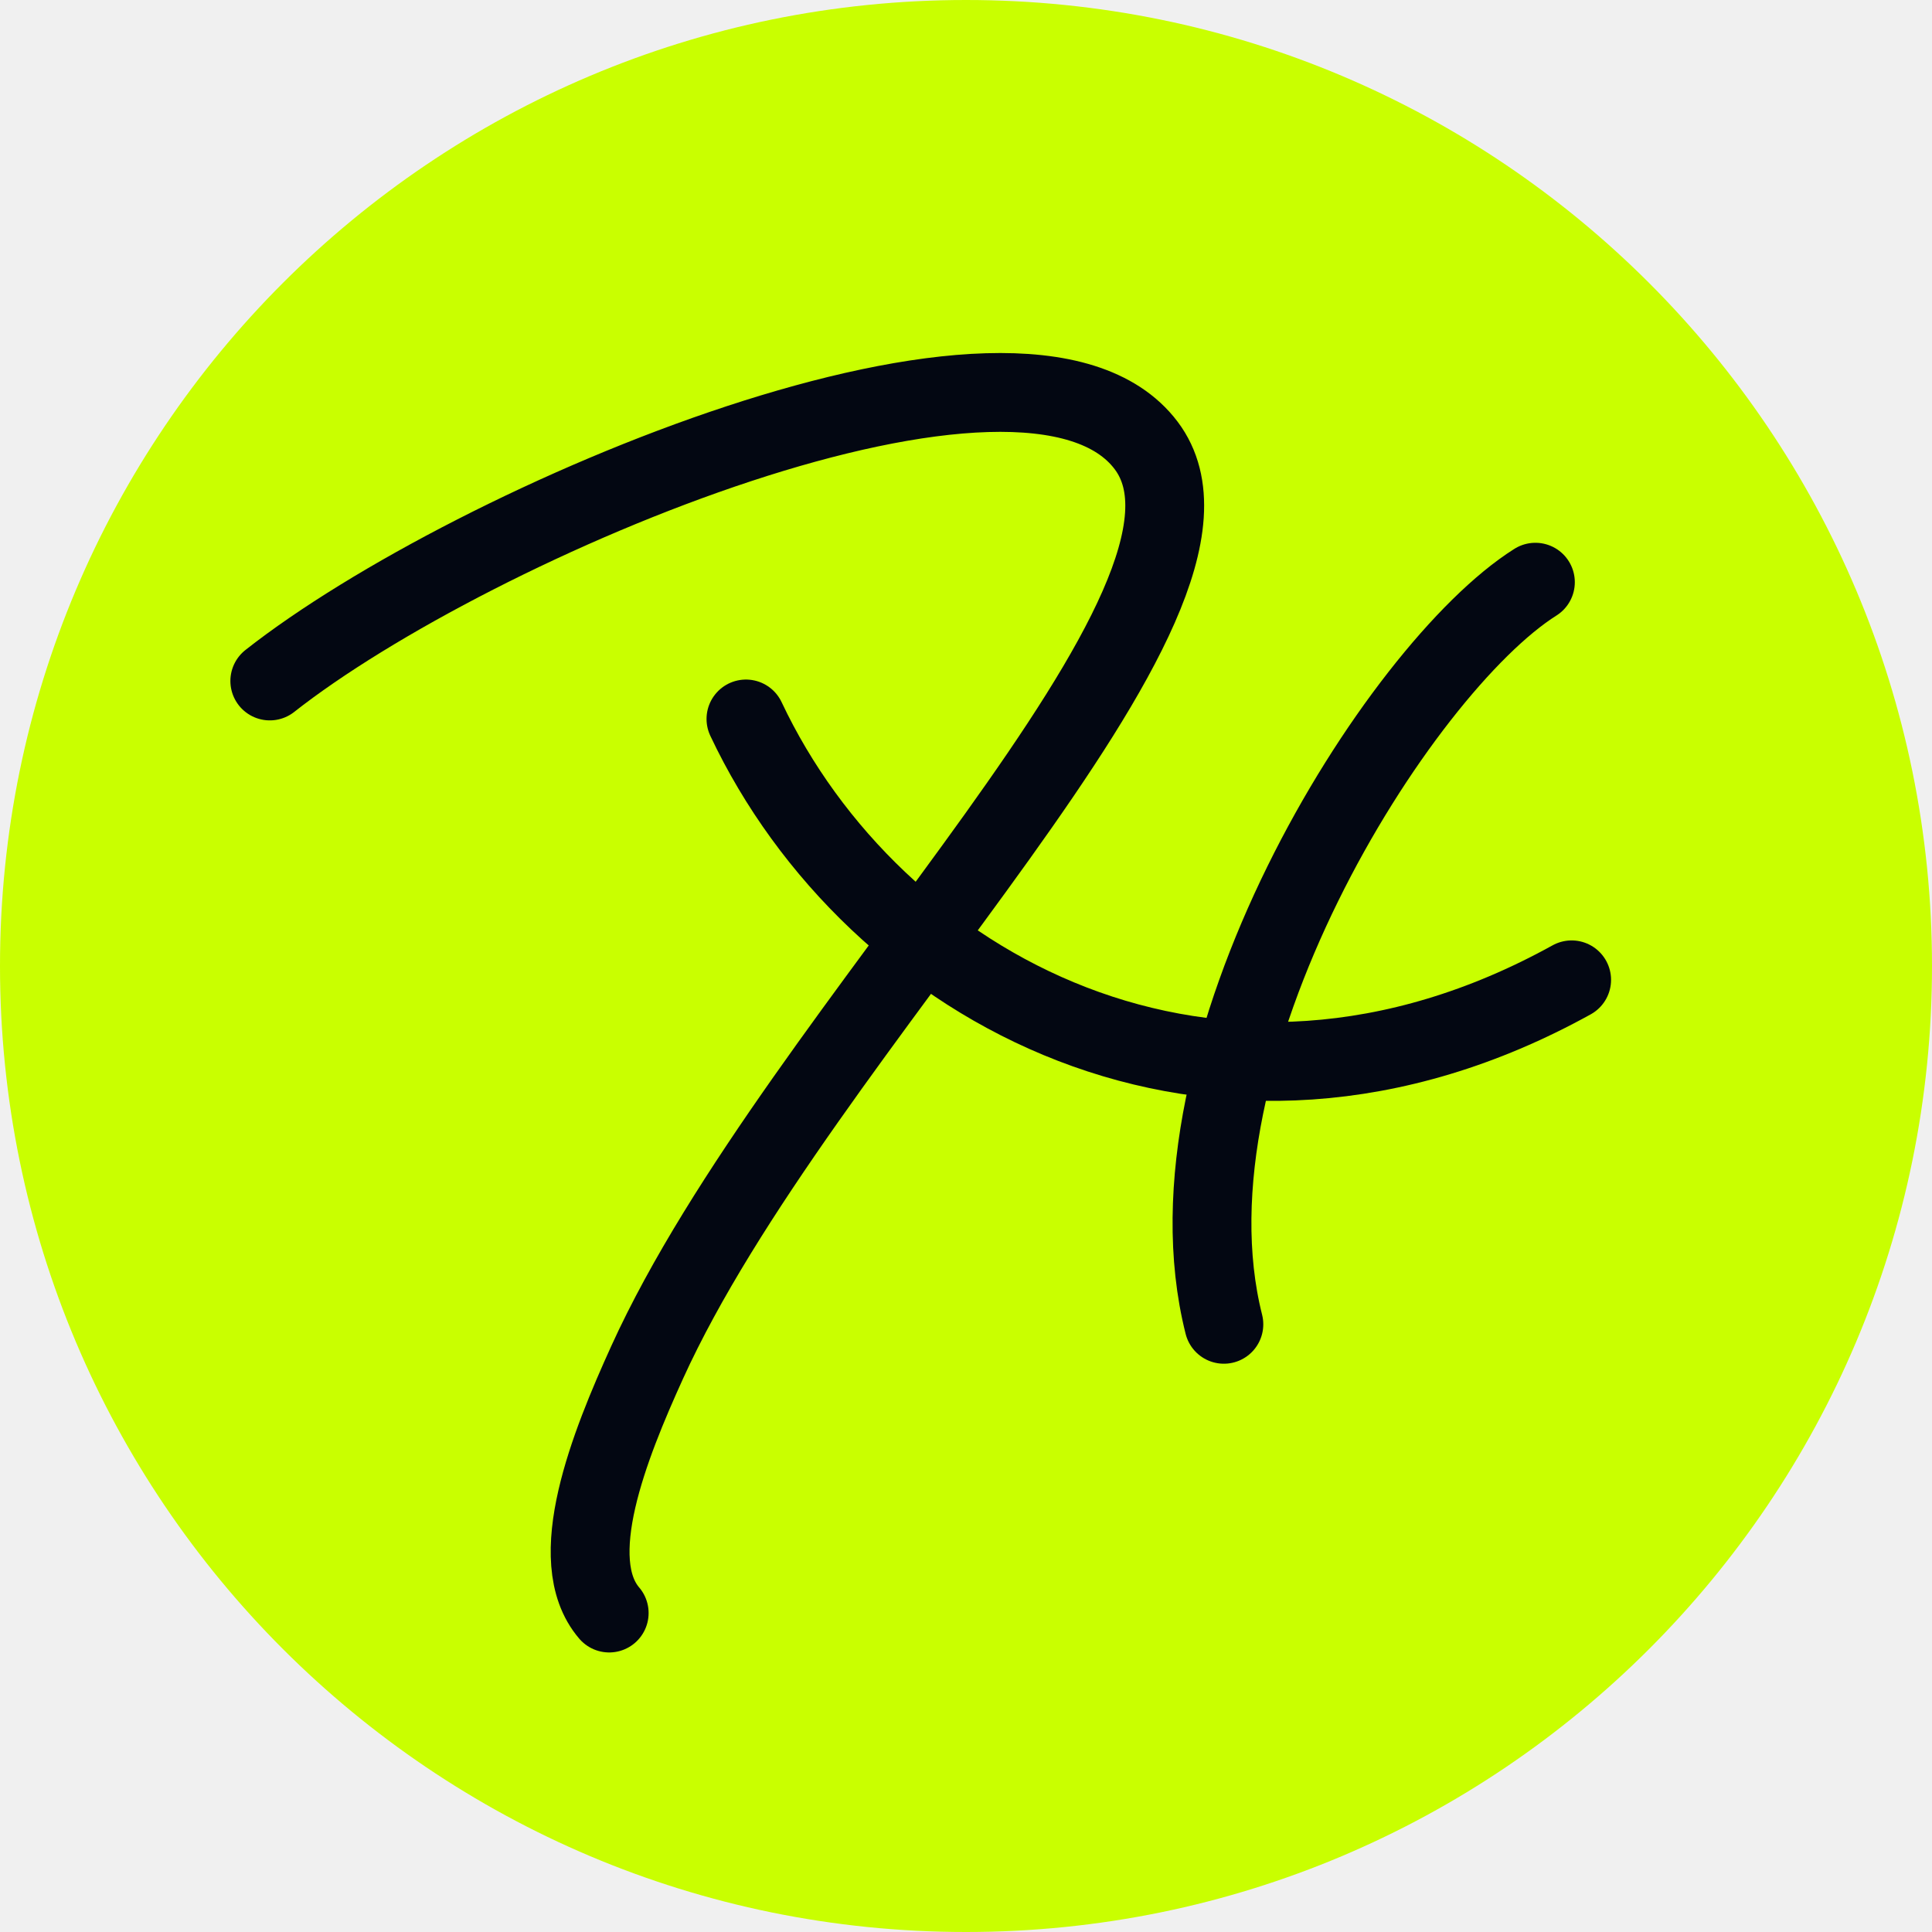
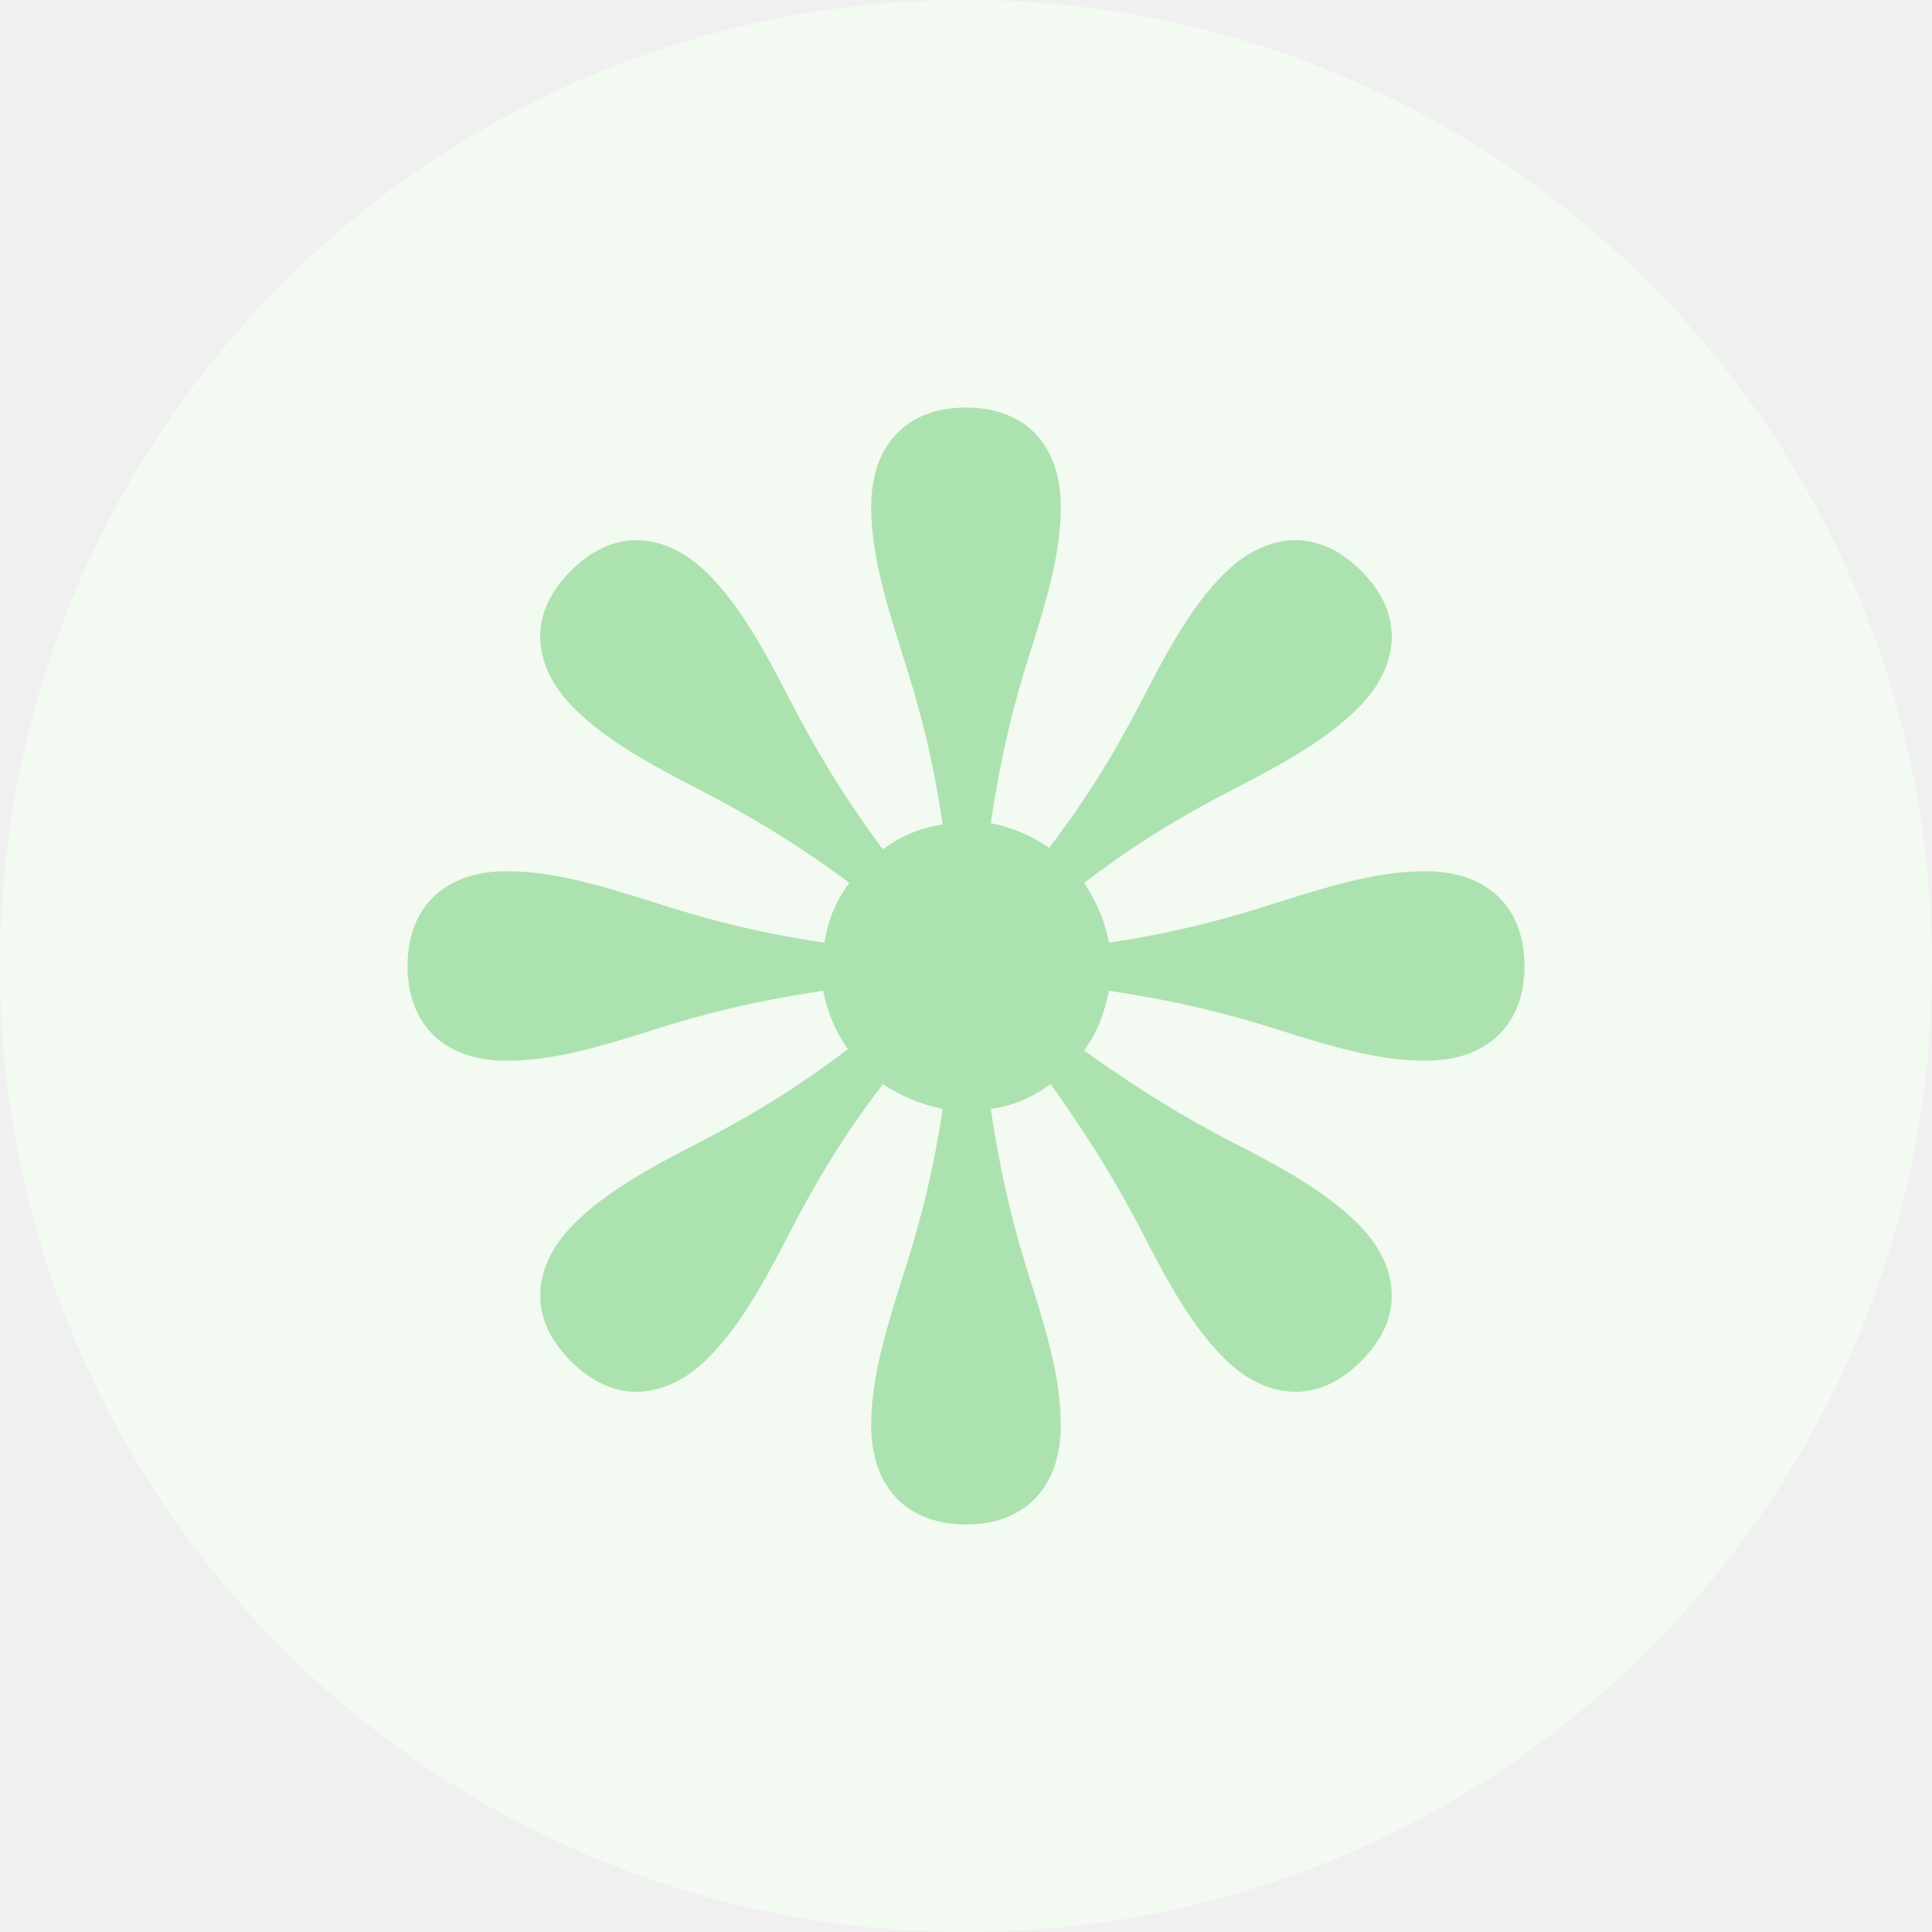
<svg xmlns="http://www.w3.org/2000/svg" width="256" height="256" viewBox="0 0 256 256" fill="none">
-   <g clip-path="url(#clip0_73_2)">
-     <circle cx="128" cy="128" r="128" fill="#C9FF00" />
-     <path d="M98.843 95.267C115.623 130.841 160.93 156.011 208.25 129.834" stroke="#030712" stroke-width="10.446" stroke-linecap="round" />
-     <path d="M203.448 77.145C185.326 88.556 153.108 139.568 162.169 175.477" stroke="#030712" stroke-width="10.446" stroke-linecap="round" />
-     <path d="M35.75 90.233C62.598 69.09 135.962 37.928 151.869 59.022C167.307 79.493 105.891 136.21 85.755 180.511C80.721 191.585 74.68 206.687 80.721 213.735" stroke="#030712" stroke-width="10.446" stroke-linecap="round" />
-   </g>
-   <defs>
-     <clipPath id="clip0_73_2">
-       <rect width="256" height="256" fill="white" />
-     </clipPath>
-   </defs>
+   <circle cx="128" cy="128" r="128" fill="#F3FAF2" />
+   <path d="M84.334 184.418C81.243 184.418 78.345 183.065 75.64 180.36C72.935 177.655 71.582 174.757 71.582 171.666C71.582 168.381 73.128 165.097 76.026 162.198C80.277 157.948 85.88 154.856 92.642 151.379C98.632 148.287 105.008 144.616 112.35 139.013C110.804 136.888 109.645 134.183 109.065 131.285C99.984 132.637 93.029 134.376 86.46 136.501C79.118 138.82 73.128 140.559 67.138 140.559C58.83 140.559 54 135.728 54 128C54 120.272 58.83 115.441 67.138 115.441C73.128 115.441 79.118 117.18 86.46 119.499C93.029 121.624 99.984 123.556 109.258 124.909C109.645 122.01 110.804 119.305 112.543 116.987C105.008 111.384 98.632 107.713 92.642 104.621C85.88 101.144 80.277 98.052 76.026 93.802C73.128 90.903 71.582 87.619 71.582 84.334C71.582 81.243 72.935 78.345 75.64 75.64C78.345 72.935 81.243 71.582 84.334 71.582C87.619 71.582 90.903 73.128 93.802 76.026C98.052 80.277 101.144 85.88 104.621 92.642C107.713 98.632 111.384 105.008 116.987 112.543C119.305 110.804 122.01 109.645 124.909 109.258C123.556 99.984 121.624 93.029 119.499 86.46C117.18 79.118 115.441 73.128 115.441 67.138C115.441 58.83 120.272 54 128 54C135.728 54 140.559 58.83 140.559 67.138C140.559 73.128 138.82 79.118 136.501 86.46C134.376 93.029 132.637 99.984 131.285 109.065C134.183 109.645 136.888 110.804 139.013 112.35C144.616 105.008 148.287 98.632 151.379 92.642C154.856 85.88 157.948 80.277 162.198 76.026C165.097 73.128 168.381 71.582 171.666 71.582C174.757 71.582 177.655 72.935 180.36 75.64C183.065 78.345 184.418 81.243 184.418 84.334C184.418 87.619 182.872 90.903 179.974 93.802C175.723 98.052 170.12 101.144 163.358 104.621C157.368 107.713 150.992 111.384 143.65 116.987C145.196 119.305 146.355 121.817 146.935 124.909C156.016 123.556 162.971 121.624 169.54 119.499C176.883 117.18 182.872 115.441 188.862 115.441C197.17 115.441 202 120.272 202 128C202 135.728 197.17 140.559 188.862 140.559C182.872 140.559 176.883 138.82 169.54 136.501C162.971 134.376 156.016 132.637 146.935 131.285C146.355 134.183 145.389 136.888 143.65 139.206C151.185 144.616 157.368 148.287 163.358 151.379C170.12 154.856 175.723 157.948 179.974 162.198C182.872 165.097 184.418 168.381 184.418 171.666C184.418 174.757 183.065 177.655 180.36 180.36C177.655 183.065 174.757 184.418 171.666 184.418C168.381 184.418 165.097 182.872 162.198 179.974C157.948 175.723 154.856 170.12 151.379 163.358C148.287 157.368 144.616 151.185 139.206 143.65C136.888 145.389 134.183 146.548 131.285 146.935C132.637 156.016 134.376 162.971 136.501 169.54C138.82 176.883 140.559 182.872 140.559 188.862C140.559 197.17 135.728 202 128 202C120.272 202 115.441 197.17 115.441 188.862C115.441 182.872 117.18 176.883 119.499 169.54C121.624 162.971 123.556 156.016 124.909 146.935C122.01 146.355 119.305 145.196 116.987 143.65C111.384 150.992 107.713 157.368 104.621 163.358C101.144 170.12 98.052 175.723 93.802 179.974C90.903 182.872 87.619 184.418 84.334 184.418Z" fill="#ACE2AF" />
</svg>
